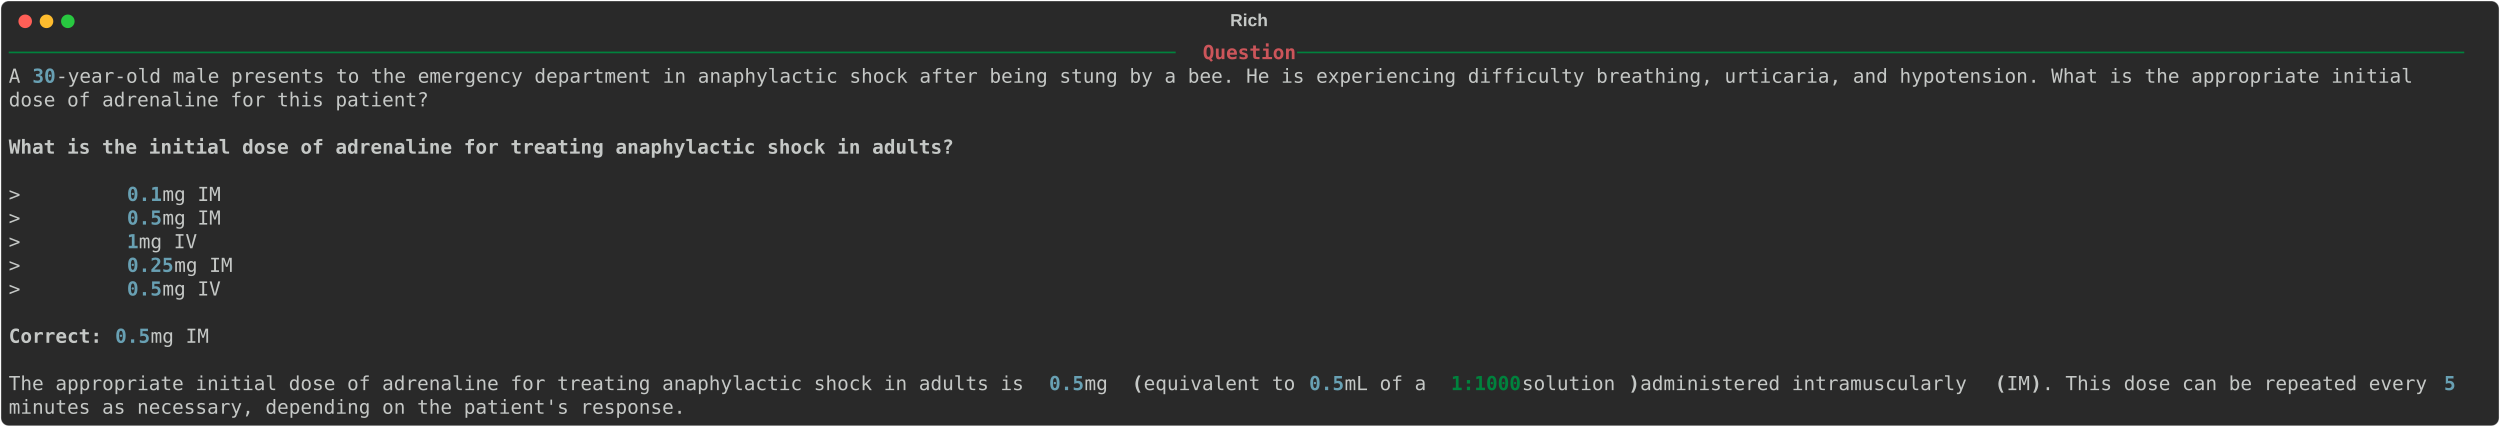
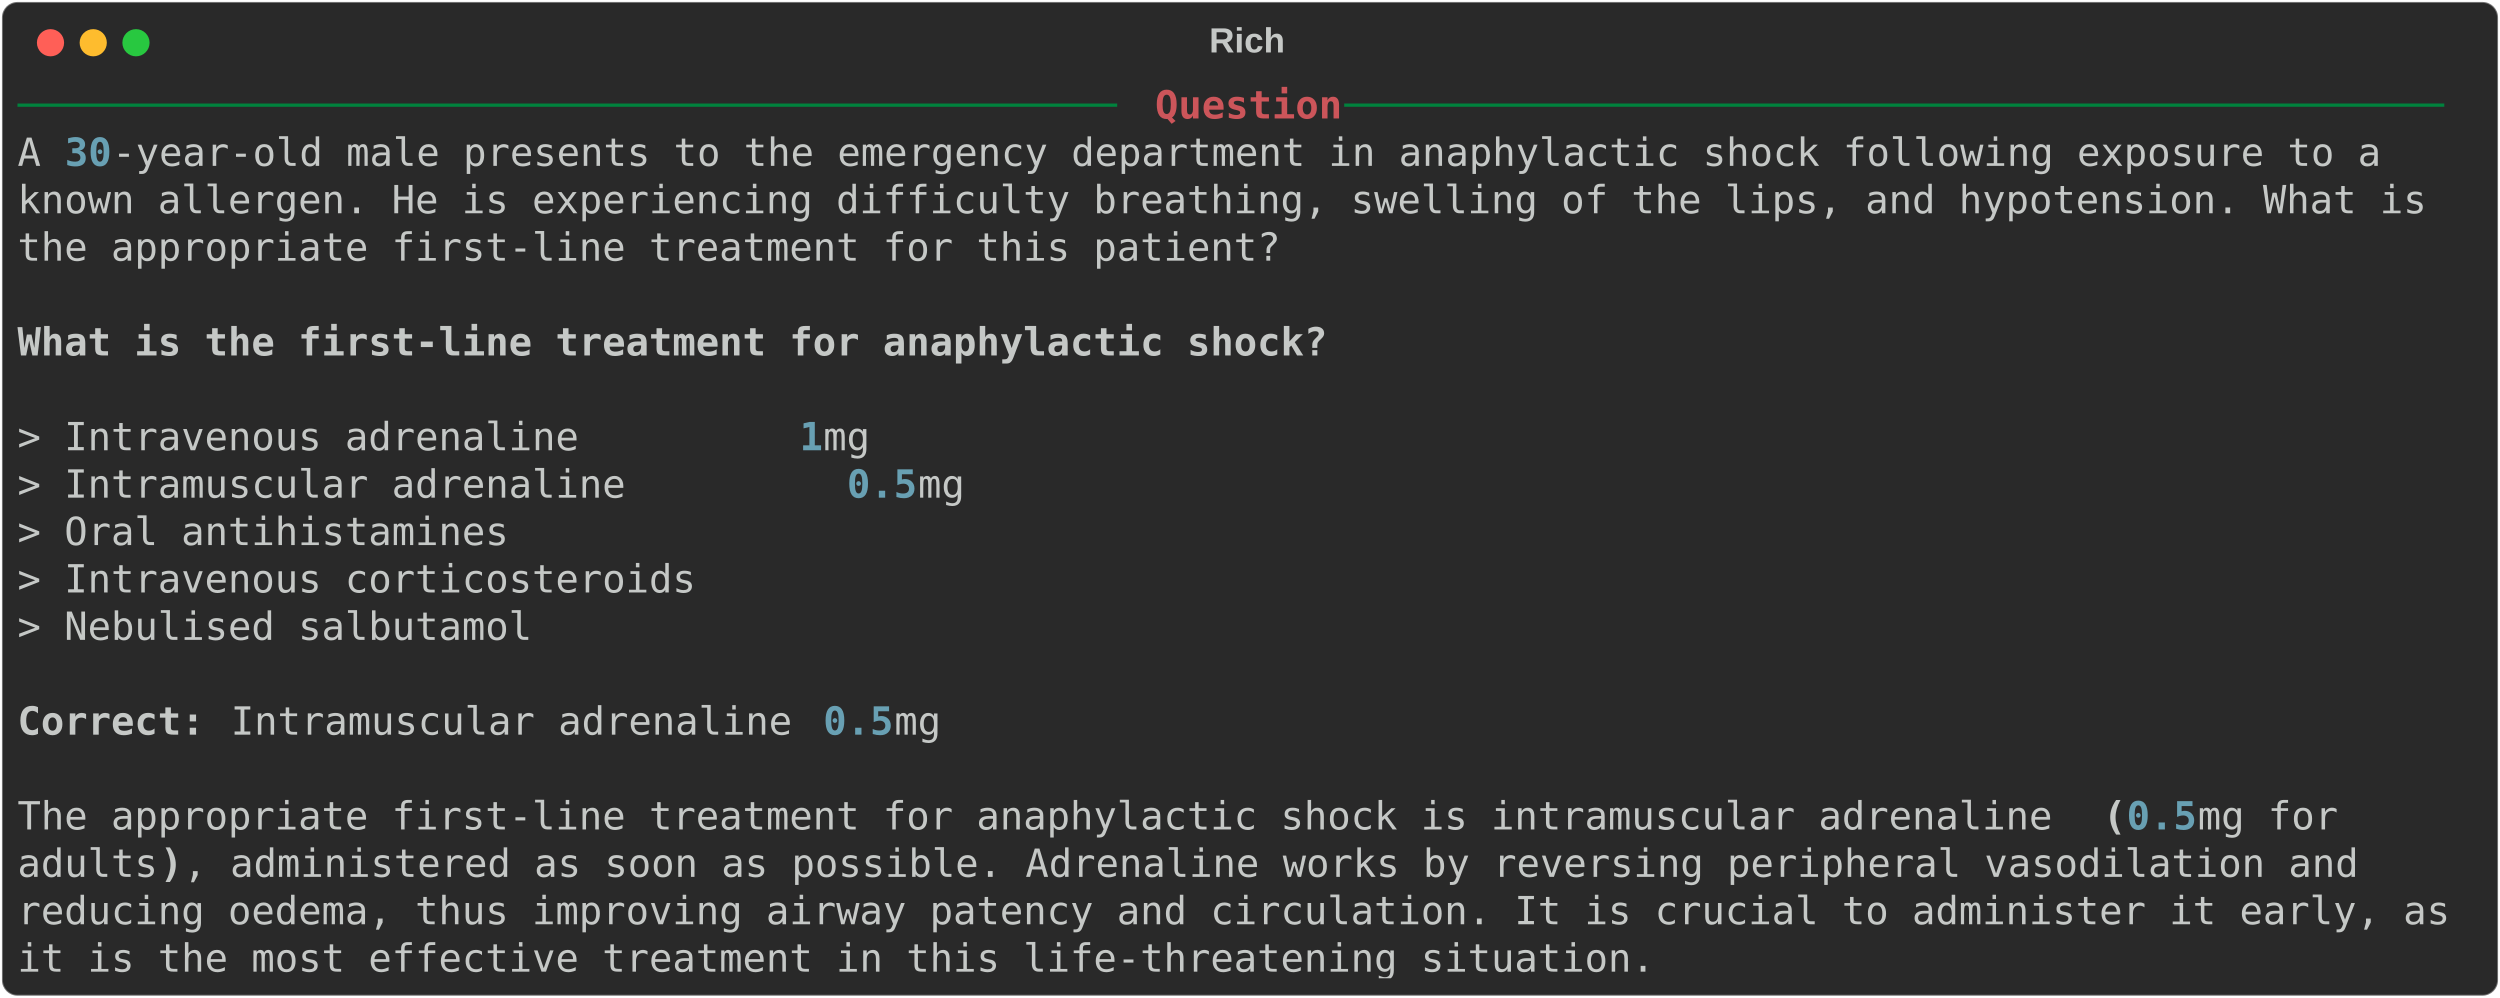
- <svg xmlns="http://www.w3.org/2000/svg" class="rich-terminal" viewBox="0 0 2580 440.4">
+ <svg xmlns="http://www.w3.org/2000/svg" class="rich-terminal" viewBox="0 0 1287 513.6">
  <style>

    @font-face {
        font-family: "Fira Code";
        src: local("FiraCode-Regular"),
                url("https://cdnjs.cloudflare.com/ajax/libs/firacode/6.2.0/woff2/FiraCode-Regular.woff2") format("woff2"),
                url("https://cdnjs.cloudflare.com/ajax/libs/firacode/6.2.0/woff/FiraCode-Regular.woff") format("woff");
        font-style: normal;
        font-weight: 400;
    }
    @font-face {
        font-family: "Fira Code";
        src: local("FiraCode-Bold"),
                url("https://cdnjs.cloudflare.com/ajax/libs/firacode/6.2.0/woff2/FiraCode-Bold.woff2") format("woff2"),
                url("https://cdnjs.cloudflare.com/ajax/libs/firacode/6.2.0/woff/FiraCode-Bold.woff") format("woff");
        font-style: bold;
        font-weight: 700;
    }

-     .terminal-3675729334-matrix {
+     .terminal-3553939480-matrix {
        font-family: Fira Code, monospace;
        font-size: 20px;
        line-height: 24.4px;
        font-variant-east-asian: full-width;
    }

-     .terminal-3675729334-title {
+     .terminal-3553939480-title {
        font-size: 18px;
        font-weight: bold;
        font-family: arial;
    }

-     .terminal-3675729334-r1 { fill: #00823d }
- .terminal-3675729334-r2 { fill: #cc555a;font-weight: bold }
- .terminal-3675729334-r3 { fill: #c5c8c6 }
- .terminal-3675729334-r4 { fill: #68a0b3;font-weight: bold }
- .terminal-3675729334-r5 { fill: #c5c8c6;font-weight: bold }
- .terminal-3675729334-r6 { fill: #00823d;font-weight: bold }
+     .terminal-3553939480-r1 { fill: #00823d }
+ .terminal-3553939480-r2 { fill: #cc555a;font-weight: bold }
+ .terminal-3553939480-r3 { fill: #c5c8c6 }
+ .terminal-3553939480-r4 { fill: #68a0b3;font-weight: bold }
+ .terminal-3553939480-r5 { fill: #c5c8c6;font-weight: bold }
    </style>
  <defs>
-     <clipPath id="terminal-3675729334-clip-terminal">
-       <rect x="0" y="0" width="2561.0" height="389.4" />
+     <clipPath id="terminal-3553939480-clip-terminal">
+       <rect x="0" y="0" width="1267.8" height="462.6" />
    </clipPath>
-     <clipPath id="terminal-3675729334-line-0">
-       <rect x="0" y="1.5" width="2562" height="24.65" />
+     <clipPath id="terminal-3553939480-line-0">
+       <rect x="0" y="1.5" width="1268.8" height="24.65" />
    </clipPath>
-     <clipPath id="terminal-3675729334-line-1">
-       <rect x="0" y="25.9" width="2562" height="24.65" />
+     <clipPath id="terminal-3553939480-line-1">
+       <rect x="0" y="25.9" width="1268.8" height="24.65" />
    </clipPath>
-     <clipPath id="terminal-3675729334-line-2">
-       <rect x="0" y="50.3" width="2562" height="24.65" />
+     <clipPath id="terminal-3553939480-line-2">
+       <rect x="0" y="50.3" width="1268.8" height="24.65" />
    </clipPath>
-     <clipPath id="terminal-3675729334-line-3">
-       <rect x="0" y="74.7" width="2562" height="24.65" />
+     <clipPath id="terminal-3553939480-line-3">
+       <rect x="0" y="74.7" width="1268.8" height="24.65" />
    </clipPath>
-     <clipPath id="terminal-3675729334-line-4">
-       <rect x="0" y="99.1" width="2562" height="24.65" />
+     <clipPath id="terminal-3553939480-line-4">
+       <rect x="0" y="99.1" width="1268.8" height="24.65" />
    </clipPath>
-     <clipPath id="terminal-3675729334-line-5">
-       <rect x="0" y="123.5" width="2562" height="24.65" />
+     <clipPath id="terminal-3553939480-line-5">
+       <rect x="0" y="123.5" width="1268.8" height="24.65" />
    </clipPath>
-     <clipPath id="terminal-3675729334-line-6">
-       <rect x="0" y="147.9" width="2562" height="24.65" />
+     <clipPath id="terminal-3553939480-line-6">
+       <rect x="0" y="147.9" width="1268.8" height="24.65" />
    </clipPath>
-     <clipPath id="terminal-3675729334-line-7">
-       <rect x="0" y="172.3" width="2562" height="24.65" />
+     <clipPath id="terminal-3553939480-line-7">
+       <rect x="0" y="172.3" width="1268.8" height="24.65" />
    </clipPath>
-     <clipPath id="terminal-3675729334-line-8">
-       <rect x="0" y="196.7" width="2562" height="24.65" />
+     <clipPath id="terminal-3553939480-line-8">
+       <rect x="0" y="196.7" width="1268.8" height="24.65" />
    </clipPath>
-     <clipPath id="terminal-3675729334-line-9">
-       <rect x="0" y="221.1" width="2562" height="24.65" />
+     <clipPath id="terminal-3553939480-line-9">
+       <rect x="0" y="221.1" width="1268.8" height="24.65" />
    </clipPath>
-     <clipPath id="terminal-3675729334-line-10">
-       <rect x="0" y="245.5" width="2562" height="24.65" />
+     <clipPath id="terminal-3553939480-line-10">
+       <rect x="0" y="245.5" width="1268.8" height="24.65" />
    </clipPath>
-     <clipPath id="terminal-3675729334-line-11">
-       <rect x="0" y="269.9" width="2562" height="24.65" />
+     <clipPath id="terminal-3553939480-line-11">
+       <rect x="0" y="269.9" width="1268.8" height="24.65" />
    </clipPath>
-     <clipPath id="terminal-3675729334-line-12">
-       <rect x="0" y="294.3" width="2562" height="24.65" />
+     <clipPath id="terminal-3553939480-line-12">
+       <rect x="0" y="294.3" width="1268.8" height="24.65" />
    </clipPath>
-     <clipPath id="terminal-3675729334-line-13">
-       <rect x="0" y="318.7" width="2562" height="24.65" />
+     <clipPath id="terminal-3553939480-line-13">
+       <rect x="0" y="318.7" width="1268.8" height="24.65" />
    </clipPath>
-     <clipPath id="terminal-3675729334-line-14">
-       <rect x="0" y="343.1" width="2562" height="24.65" />
+     <clipPath id="terminal-3553939480-line-14">
+       <rect x="0" y="343.1" width="1268.8" height="24.65" />
+     </clipPath>
+     <clipPath id="terminal-3553939480-line-15">
+       <rect x="0" y="367.5" width="1268.8" height="24.65" />
+     </clipPath>
+     <clipPath id="terminal-3553939480-line-16">
+       <rect x="0" y="391.9" width="1268.8" height="24.65" />
+     </clipPath>
+     <clipPath id="terminal-3553939480-line-17">
+       <rect x="0" y="416.3" width="1268.8" height="24.65" />
    </clipPath>
  </defs>
-   <rect fill="#292929" stroke="rgba(255,255,255,0.35)" stroke-width="1" x="1" y="1" width="2578" height="438.4" rx="8" />
-   <text class="terminal-3675729334-title" fill="#c5c8c6" text-anchor="middle" x="1289" y="27">Rich</text>
+   <rect fill="#292929" stroke="rgba(255,255,255,0.35)" stroke-width="1" x="1" y="1" width="1285" height="511.6" rx="8" />
+   <text class="terminal-3553939480-title" fill="#c5c8c6" text-anchor="middle" x="642" y="27">Rich</text>
  <g transform="translate(26,22)">
    <circle cx="0" cy="0" r="7" fill="#ff5f57" />
    <circle cx="22" cy="0" r="7" fill="#febc2e" />
    <circle cx="44" cy="0" r="7" fill="#28c840" />
  </g>
-   <g transform="translate(9, 41)" clip-path="url(#terminal-3675729334-clip-terminal)">
-     <g class="terminal-3675729334-matrix">
-       <text class="terminal-3675729334-r1" x="0" y="20" textLength="1232.2" clip-path="url(#terminal-3675729334-line-0)">──────────────────────────────────────────────────────────────────────────────────────────────────── </text>
-       <text class="terminal-3675729334-r2" x="1232.2" y="20" textLength="97.6" clip-path="url(#terminal-3675729334-line-0)">Question</text>
-       <text class="terminal-3675729334-r1" x="1329.8" y="20" textLength="1232.2" clip-path="url(#terminal-3675729334-line-0)"> ────────────────────────────────────────────────────────────────────────────────────────────────────</text>
-       <text class="terminal-3675729334-r3" x="2562" y="20" textLength="12.2" clip-path="url(#terminal-3675729334-line-0)">
+   <g transform="translate(9, 41)" clip-path="url(#terminal-3553939480-clip-terminal)">
+     <g class="terminal-3553939480-matrix">
+       <text class="terminal-3553939480-r1" x="0" y="20" textLength="585.6" clip-path="url(#terminal-3553939480-line-0)">─────────────────────────────────────────────── </text>
+       <text class="terminal-3553939480-r2" x="585.6" y="20" textLength="97.6" clip-path="url(#terminal-3553939480-line-0)">Question</text>
+       <text class="terminal-3553939480-r1" x="683.2" y="20" textLength="585.6" clip-path="url(#terminal-3553939480-line-0)"> ───────────────────────────────────────────────</text>
+       <text class="terminal-3553939480-r3" x="1268.8" y="20" textLength="12.2" clip-path="url(#terminal-3553939480-line-0)">
</text>
-       <text class="terminal-3675729334-r3" x="0" y="44.4" textLength="24.4" clip-path="url(#terminal-3675729334-line-1)">A </text>
-       <text class="terminal-3675729334-r4" x="24.4" y="44.4" textLength="24.4" clip-path="url(#terminal-3675729334-line-1)">30</text>
-       <text class="terminal-3675729334-r3" x="48.8" y="44.4" textLength="2476.6" clip-path="url(#terminal-3675729334-line-1)">-year-old male presents to the emergency department in anaphylactic shock after being stung by a bee. He is experiencing difficulty breathing, urticaria, and hypotension. What is the appropriate initial </text>
-       <text class="terminal-3675729334-r3" x="2562" y="44.4" textLength="12.2" clip-path="url(#terminal-3675729334-line-1)">
+       <text class="terminal-3553939480-r3" x="0" y="44.4" textLength="24.4" clip-path="url(#terminal-3553939480-line-1)">A </text>
+       <text class="terminal-3553939480-r4" x="24.4" y="44.4" textLength="24.4" clip-path="url(#terminal-3553939480-line-1)">30</text>
+       <text class="terminal-3553939480-r3" x="48.8" y="44.4" textLength="1195.6" clip-path="url(#terminal-3553939480-line-1)">-year-old male presents to the emergency department in anaphylactic shock following exposure to a </text>
+       <text class="terminal-3553939480-r3" x="1268.8" y="44.4" textLength="12.2" clip-path="url(#terminal-3553939480-line-1)">
</text>
-       <text class="terminal-3675729334-r3" x="0" y="68.8" textLength="439.2" clip-path="url(#terminal-3675729334-line-2)">dose of adrenaline for this patient?</text>
-       <text class="terminal-3675729334-r3" x="2562" y="68.8" textLength="12.2" clip-path="url(#terminal-3675729334-line-2)">
+       <text class="terminal-3553939480-r3" x="0" y="68.8" textLength="1268.8" clip-path="url(#terminal-3553939480-line-2)">known allergen. He is experiencing difficulty breathing, swelling of the lips, and hypotension. What is </text>
+       <text class="terminal-3553939480-r3" x="1268.8" y="68.8" textLength="12.2" clip-path="url(#terminal-3553939480-line-2)">
</text>
-       <text class="terminal-3675729334-r3" x="2562" y="93.2" textLength="12.2" clip-path="url(#terminal-3675729334-line-3)">
+       <text class="terminal-3553939480-r3" x="0" y="93.2" textLength="658.8" clip-path="url(#terminal-3553939480-line-3)">the appropriate first-line treatment for this patient?</text>
+       <text class="terminal-3553939480-r3" x="1268.8" y="93.2" textLength="12.2" clip-path="url(#terminal-3553939480-line-3)">
</text>
-       <text class="terminal-3675729334-r5" x="0" y="117.6" textLength="988.2" clip-path="url(#terminal-3675729334-line-4)">What is the initial dose of adrenaline for treating anaphylactic shock in adults?</text>
-       <text class="terminal-3675729334-r3" x="2562" y="117.6" textLength="12.2" clip-path="url(#terminal-3675729334-line-4)">
+       <text class="terminal-3553939480-r3" x="1268.8" y="117.6" textLength="12.2" clip-path="url(#terminal-3553939480-line-4)">
</text>
-       <text class="terminal-3675729334-r3" x="2562" y="142" textLength="12.2" clip-path="url(#terminal-3675729334-line-5)">
+       <text class="terminal-3553939480-r5" x="0" y="142" textLength="683.2" clip-path="url(#terminal-3553939480-line-5)">What is the first-line treatment for anaphylactic shock?</text>
+       <text class="terminal-3553939480-r3" x="1268.8" y="142" textLength="12.2" clip-path="url(#terminal-3553939480-line-5)">
</text>
-       <text class="terminal-3675729334-r3" x="0" y="166.4" textLength="122" clip-path="url(#terminal-3675729334-line-6)">        &gt; </text>
-       <text class="terminal-3675729334-r4" x="122" y="166.4" textLength="36.6" clip-path="url(#terminal-3675729334-line-6)">0.1</text>
-       <text class="terminal-3675729334-r3" x="158.6" y="166.4" textLength="73.2" clip-path="url(#terminal-3675729334-line-6)"> mg IM</text>
-       <text class="terminal-3675729334-r3" x="2562" y="166.4" textLength="12.2" clip-path="url(#terminal-3675729334-line-6)">
+       <text class="terminal-3553939480-r3" x="1268.8" y="166.4" textLength="12.2" clip-path="url(#terminal-3553939480-line-6)">
</text>
-       <text class="terminal-3675729334-r3" x="0" y="190.8" textLength="122" clip-path="url(#terminal-3675729334-line-7)">        &gt; </text>
-       <text class="terminal-3675729334-r4" x="122" y="190.8" textLength="36.6" clip-path="url(#terminal-3675729334-line-7)">0.5</text>
-       <text class="terminal-3675729334-r3" x="158.6" y="190.8" textLength="73.2" clip-path="url(#terminal-3675729334-line-7)"> mg IM</text>
-       <text class="terminal-3675729334-r3" x="2562" y="190.8" textLength="12.2" clip-path="url(#terminal-3675729334-line-7)">
+       <text class="terminal-3553939480-r3" x="0" y="190.8" textLength="402.6" clip-path="url(#terminal-3553939480-line-7)">        &gt; Intravenous adrenaline </text>
+       <text class="terminal-3553939480-r4" x="402.6" y="190.8" textLength="12.2" clip-path="url(#terminal-3553939480-line-7)">1</text>
+       <text class="terminal-3553939480-r3" x="414.8" y="190.8" textLength="36.6" clip-path="url(#terminal-3553939480-line-7)"> mg</text>
+       <text class="terminal-3553939480-r3" x="1268.8" y="190.8" textLength="12.2" clip-path="url(#terminal-3553939480-line-7)">
</text>
-       <text class="terminal-3675729334-r3" x="0" y="215.2" textLength="122" clip-path="url(#terminal-3675729334-line-8)">        &gt; </text>
-       <text class="terminal-3675729334-r4" x="122" y="215.2" textLength="12.2" clip-path="url(#terminal-3675729334-line-8)">1</text>
-       <text class="terminal-3675729334-r3" x="134.2" y="215.2" textLength="73.2" clip-path="url(#terminal-3675729334-line-8)"> mg IV</text>
-       <text class="terminal-3675729334-r3" x="2562" y="215.2" textLength="12.2" clip-path="url(#terminal-3675729334-line-8)">
+       <text class="terminal-3553939480-r3" x="0" y="215.2" textLength="427" clip-path="url(#terminal-3553939480-line-8)">        &gt; Intramuscular adrenaline </text>
+       <text class="terminal-3553939480-r4" x="427" y="215.2" textLength="36.6" clip-path="url(#terminal-3553939480-line-8)">0.5</text>
+       <text class="terminal-3553939480-r3" x="463.6" y="215.2" textLength="36.6" clip-path="url(#terminal-3553939480-line-8)"> mg</text>
+       <text class="terminal-3553939480-r3" x="1268.8" y="215.2" textLength="12.2" clip-path="url(#terminal-3553939480-line-8)">
</text>
-       <text class="terminal-3675729334-r3" x="0" y="239.6" textLength="122" clip-path="url(#terminal-3675729334-line-9)">        &gt; </text>
-       <text class="terminal-3675729334-r4" x="122" y="239.6" textLength="48.8" clip-path="url(#terminal-3675729334-line-9)">0.25</text>
-       <text class="terminal-3675729334-r3" x="170.8" y="239.6" textLength="73.2" clip-path="url(#terminal-3675729334-line-9)"> mg IM</text>
-       <text class="terminal-3675729334-r3" x="2562" y="239.6" textLength="12.2" clip-path="url(#terminal-3675729334-line-9)">
+       <text class="terminal-3553939480-r3" x="0" y="239.6" textLength="353.8" clip-path="url(#terminal-3553939480-line-9)">        &gt; Oral antihistamines</text>
+       <text class="terminal-3553939480-r3" x="1268.8" y="239.6" textLength="12.2" clip-path="url(#terminal-3553939480-line-9)">
</text>
-       <text class="terminal-3675729334-r3" x="0" y="264" textLength="122" clip-path="url(#terminal-3675729334-line-10)">        &gt; </text>
-       <text class="terminal-3675729334-r4" x="122" y="264" textLength="36.6" clip-path="url(#terminal-3675729334-line-10)">0.5</text>
-       <text class="terminal-3675729334-r3" x="158.6" y="264" textLength="73.2" clip-path="url(#terminal-3675729334-line-10)"> mg IV</text>
-       <text class="terminal-3675729334-r3" x="2562" y="264" textLength="12.2" clip-path="url(#terminal-3675729334-line-10)">
+       <text class="terminal-3553939480-r3" x="0" y="264" textLength="451.4" clip-path="url(#terminal-3553939480-line-10)">        &gt; Intravenous corticosteroids</text>
+       <text class="terminal-3553939480-r3" x="1268.8" y="264" textLength="12.2" clip-path="url(#terminal-3553939480-line-10)">
</text>
-       <text class="terminal-3675729334-r3" x="2562" y="288.4" textLength="12.2" clip-path="url(#terminal-3675729334-line-11)">
+       <text class="terminal-3553939480-r3" x="0" y="288.4" textLength="366" clip-path="url(#terminal-3553939480-line-11)">        &gt; Nebulised salbutamol</text>
+       <text class="terminal-3553939480-r3" x="1268.8" y="288.4" textLength="12.2" clip-path="url(#terminal-3553939480-line-11)">
</text>
-       <text class="terminal-3675729334-r5" x="0" y="312.8" textLength="109.8" clip-path="url(#terminal-3675729334-line-12)">Correct: </text>
-       <text class="terminal-3675729334-r4" x="109.8" y="312.8" textLength="36.6" clip-path="url(#terminal-3675729334-line-12)">0.5</text>
-       <text class="terminal-3675729334-r3" x="146.4" y="312.8" textLength="73.2" clip-path="url(#terminal-3675729334-line-12)"> mg IM</text>
-       <text class="terminal-3675729334-r3" x="2562" y="312.8" textLength="12.2" clip-path="url(#terminal-3675729334-line-12)">
+       <text class="terminal-3553939480-r3" x="1268.8" y="312.8" textLength="12.2" clip-path="url(#terminal-3553939480-line-12)">
</text>
-       <text class="terminal-3675729334-r3" x="2562" y="337.2" textLength="12.2" clip-path="url(#terminal-3675729334-line-13)">
+       <text class="terminal-3553939480-r5" x="0" y="337.2" textLength="109.8" clip-path="url(#terminal-3553939480-line-13)">Correct: </text>
+       <text class="terminal-3553939480-r3" x="109.8" y="337.2" textLength="305" clip-path="url(#terminal-3553939480-line-13)">Intramuscular adrenaline </text>
+       <text class="terminal-3553939480-r4" x="414.8" y="337.2" textLength="36.6" clip-path="url(#terminal-3553939480-line-13)">0.5</text>
+       <text class="terminal-3553939480-r3" x="451.4" y="337.2" textLength="36.6" clip-path="url(#terminal-3553939480-line-13)"> mg</text>
+       <text class="terminal-3553939480-r3" x="1268.8" y="337.2" textLength="12.2" clip-path="url(#terminal-3553939480-line-13)">
</text>
-       <text class="terminal-3675729334-r3" x="0" y="361.6" textLength="1073.6" clip-path="url(#terminal-3675729334-line-14)">The appropriate initial dose of adrenaline for treating anaphylactic shock in adults is </text>
-       <text class="terminal-3675729334-r4" x="1073.6" y="361.6" textLength="36.6" clip-path="url(#terminal-3675729334-line-14)">0.5</text>
-       <text class="terminal-3675729334-r3" x="1110.2" y="361.6" textLength="48.8" clip-path="url(#terminal-3675729334-line-14)"> mg </text>
-       <text class="terminal-3675729334-r5" x="1159" y="361.6" textLength="12.2" clip-path="url(#terminal-3675729334-line-14)">(</text>
-       <text class="terminal-3675729334-r3" x="1171.2" y="361.6" textLength="170.8" clip-path="url(#terminal-3675729334-line-14)">equivalent to </text>
-       <text class="terminal-3675729334-r4" x="1342" y="361.6" textLength="36.6" clip-path="url(#terminal-3675729334-line-14)">0.5</text>
-       <text class="terminal-3675729334-r3" x="1378.6" y="361.6" textLength="109.8" clip-path="url(#terminal-3675729334-line-14)"> mL of a </text>
-       <text class="terminal-3675729334-r6" x="1488.4" y="361.6" textLength="73.2" clip-path="url(#terminal-3675729334-line-14)">1:1000</text>
-       <text class="terminal-3675729334-r3" x="1561.6" y="361.6" textLength="109.8" clip-path="url(#terminal-3675729334-line-14)"> solution</text>
-       <text class="terminal-3675729334-r5" x="1671.4" y="361.6" textLength="12.2" clip-path="url(#terminal-3675729334-line-14)">)</text>
-       <text class="terminal-3675729334-r3" x="1683.6" y="361.6" textLength="366" clip-path="url(#terminal-3675729334-line-14)"> administered intramuscularly </text>
-       <text class="terminal-3675729334-r5" x="2049.6" y="361.6" textLength="12.2" clip-path="url(#terminal-3675729334-line-14)">(</text>
-       <text class="terminal-3675729334-r3" x="2061.8" y="361.6" textLength="24.4" clip-path="url(#terminal-3675729334-line-14)">IM</text>
-       <text class="terminal-3675729334-r5" x="2086.2" y="361.6" textLength="12.2" clip-path="url(#terminal-3675729334-line-14)">)</text>
-       <text class="terminal-3675729334-r3" x="2098.4" y="361.6" textLength="414.8" clip-path="url(#terminal-3675729334-line-14)">. This dose can be repeated every </text>
-       <text class="terminal-3675729334-r4" x="2513.2" y="361.6" textLength="12.2" clip-path="url(#terminal-3675729334-line-14)">5</text>
-       <text class="terminal-3675729334-r3" x="2562" y="361.6" textLength="12.2" clip-path="url(#terminal-3675729334-line-14)">
+       <text class="terminal-3553939480-r3" x="1268.8" y="361.6" textLength="12.2" clip-path="url(#terminal-3553939480-line-14)">
</text>
-       <text class="terminal-3675729334-r3" x="0" y="386" textLength="707.6" clip-path="url(#terminal-3675729334-line-15)">minutes as necessary, depending on the patient's response.</text>
-       <text class="terminal-3675729334-r3" x="2562" y="386" textLength="12.2" clip-path="url(#terminal-3675729334-line-15)">
+       <text class="terminal-3553939480-r3" x="0" y="386" textLength="1073.6" clip-path="url(#terminal-3553939480-line-15)">The appropriate first-line treatment for anaphylactic shock is intramuscular adrenaline </text>
+       <text class="terminal-3553939480-r5" x="1073.6" y="386" textLength="12.2" clip-path="url(#terminal-3553939480-line-15)">(</text>
+       <text class="terminal-3553939480-r4" x="1085.8" y="386" textLength="36.6" clip-path="url(#terminal-3553939480-line-15)">0.5</text>
+       <text class="terminal-3553939480-r3" x="1122.4" y="386" textLength="97.6" clip-path="url(#terminal-3553939480-line-15)"> mg for </text>
+       <text class="terminal-3553939480-r3" x="1268.8" y="386" textLength="12.2" clip-path="url(#terminal-3553939480-line-15)">
+ </text>
+       <text class="terminal-3553939480-r3" x="0" y="410.4" textLength="73.2" clip-path="url(#terminal-3553939480-line-16)">adults</text>
+       <text class="terminal-3553939480-r5" x="73.2" y="410.4" textLength="12.2" clip-path="url(#terminal-3553939480-line-16)">)</text>
+       <text class="terminal-3553939480-r3" x="85.4" y="410.4" textLength="1146.8" clip-path="url(#terminal-3553939480-line-16)">, administered as soon as possible. Adrenaline works by reversing peripheral vasodilation and </text>
+       <text class="terminal-3553939480-r3" x="1268.8" y="410.4" textLength="12.2" clip-path="url(#terminal-3553939480-line-16)">
+ </text>
+       <text class="terminal-3553939480-r3" x="0" y="434.8" textLength="1268.8" clip-path="url(#terminal-3553939480-line-17)">reducing oedema, thus improving airway patency and circulation. It is crucial to administer it early, as</text>
+       <text class="terminal-3553939480-r3" x="1268.8" y="434.8" textLength="12.2" clip-path="url(#terminal-3553939480-line-17)">
+ </text>
+       <text class="terminal-3553939480-r3" x="0" y="459.2" textLength="854" clip-path="url(#terminal-3553939480-line-18)">it is the most effective treatment in this life-threatening situation.</text>
+       <text class="terminal-3553939480-r3" x="1268.8" y="459.2" textLength="12.2" clip-path="url(#terminal-3553939480-line-18)">
</text>
    </g>
  </g>
</svg>
